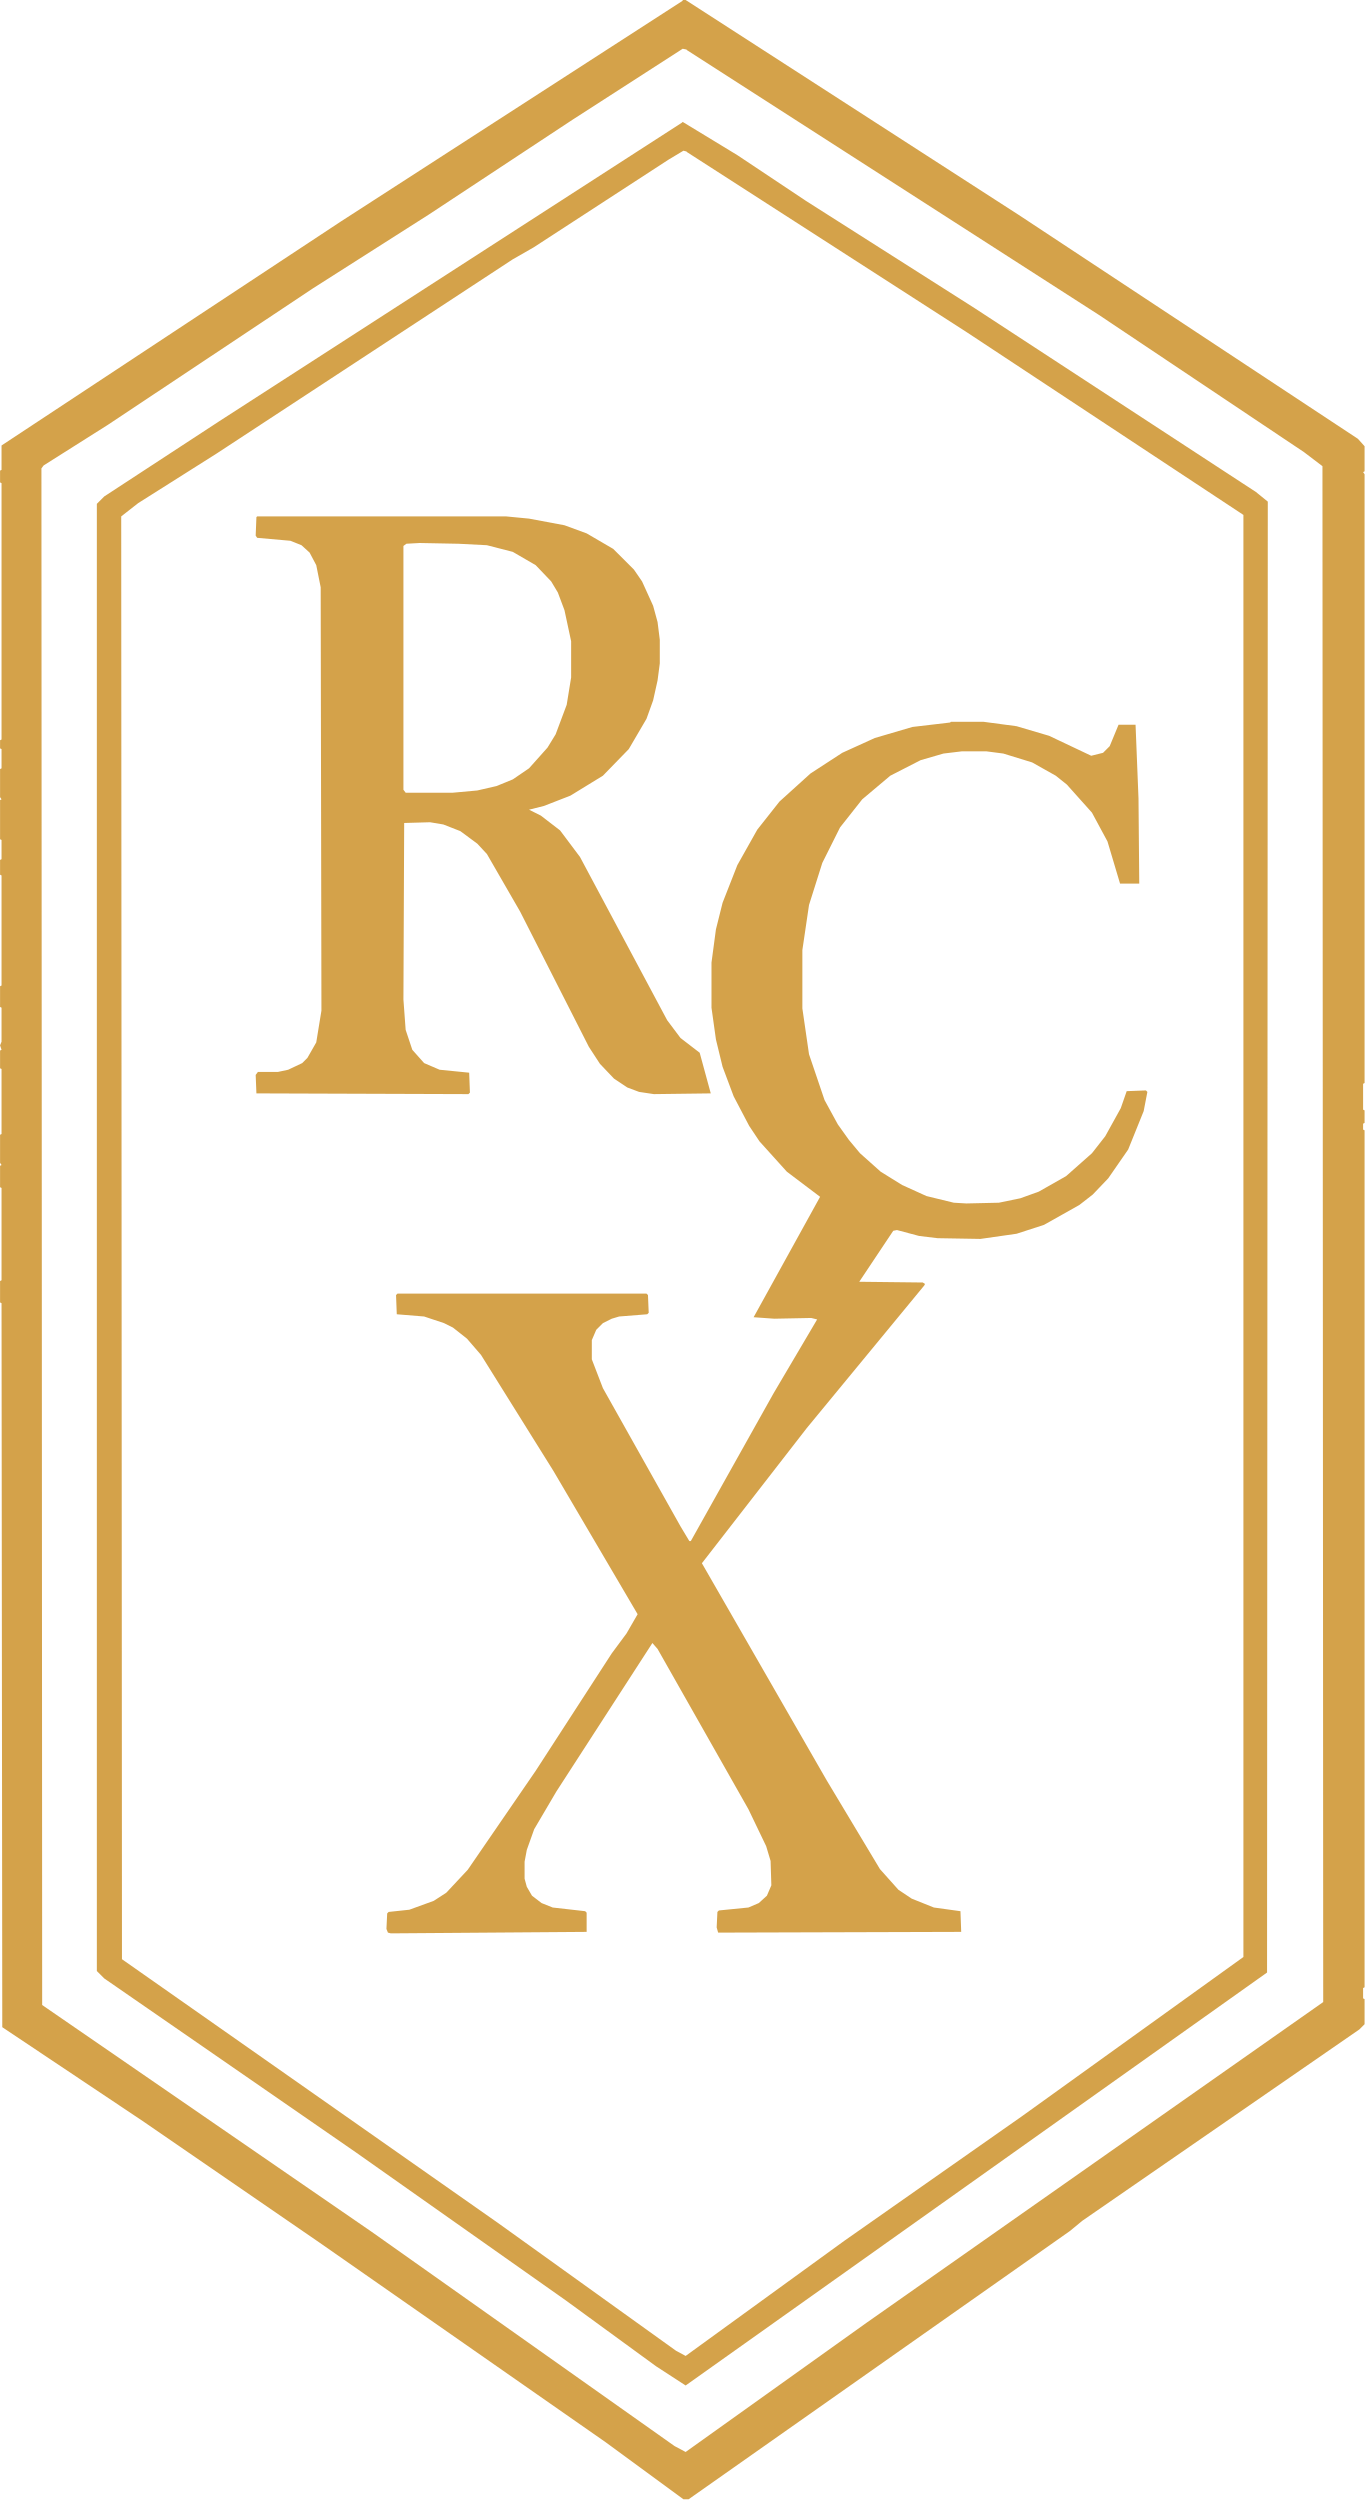
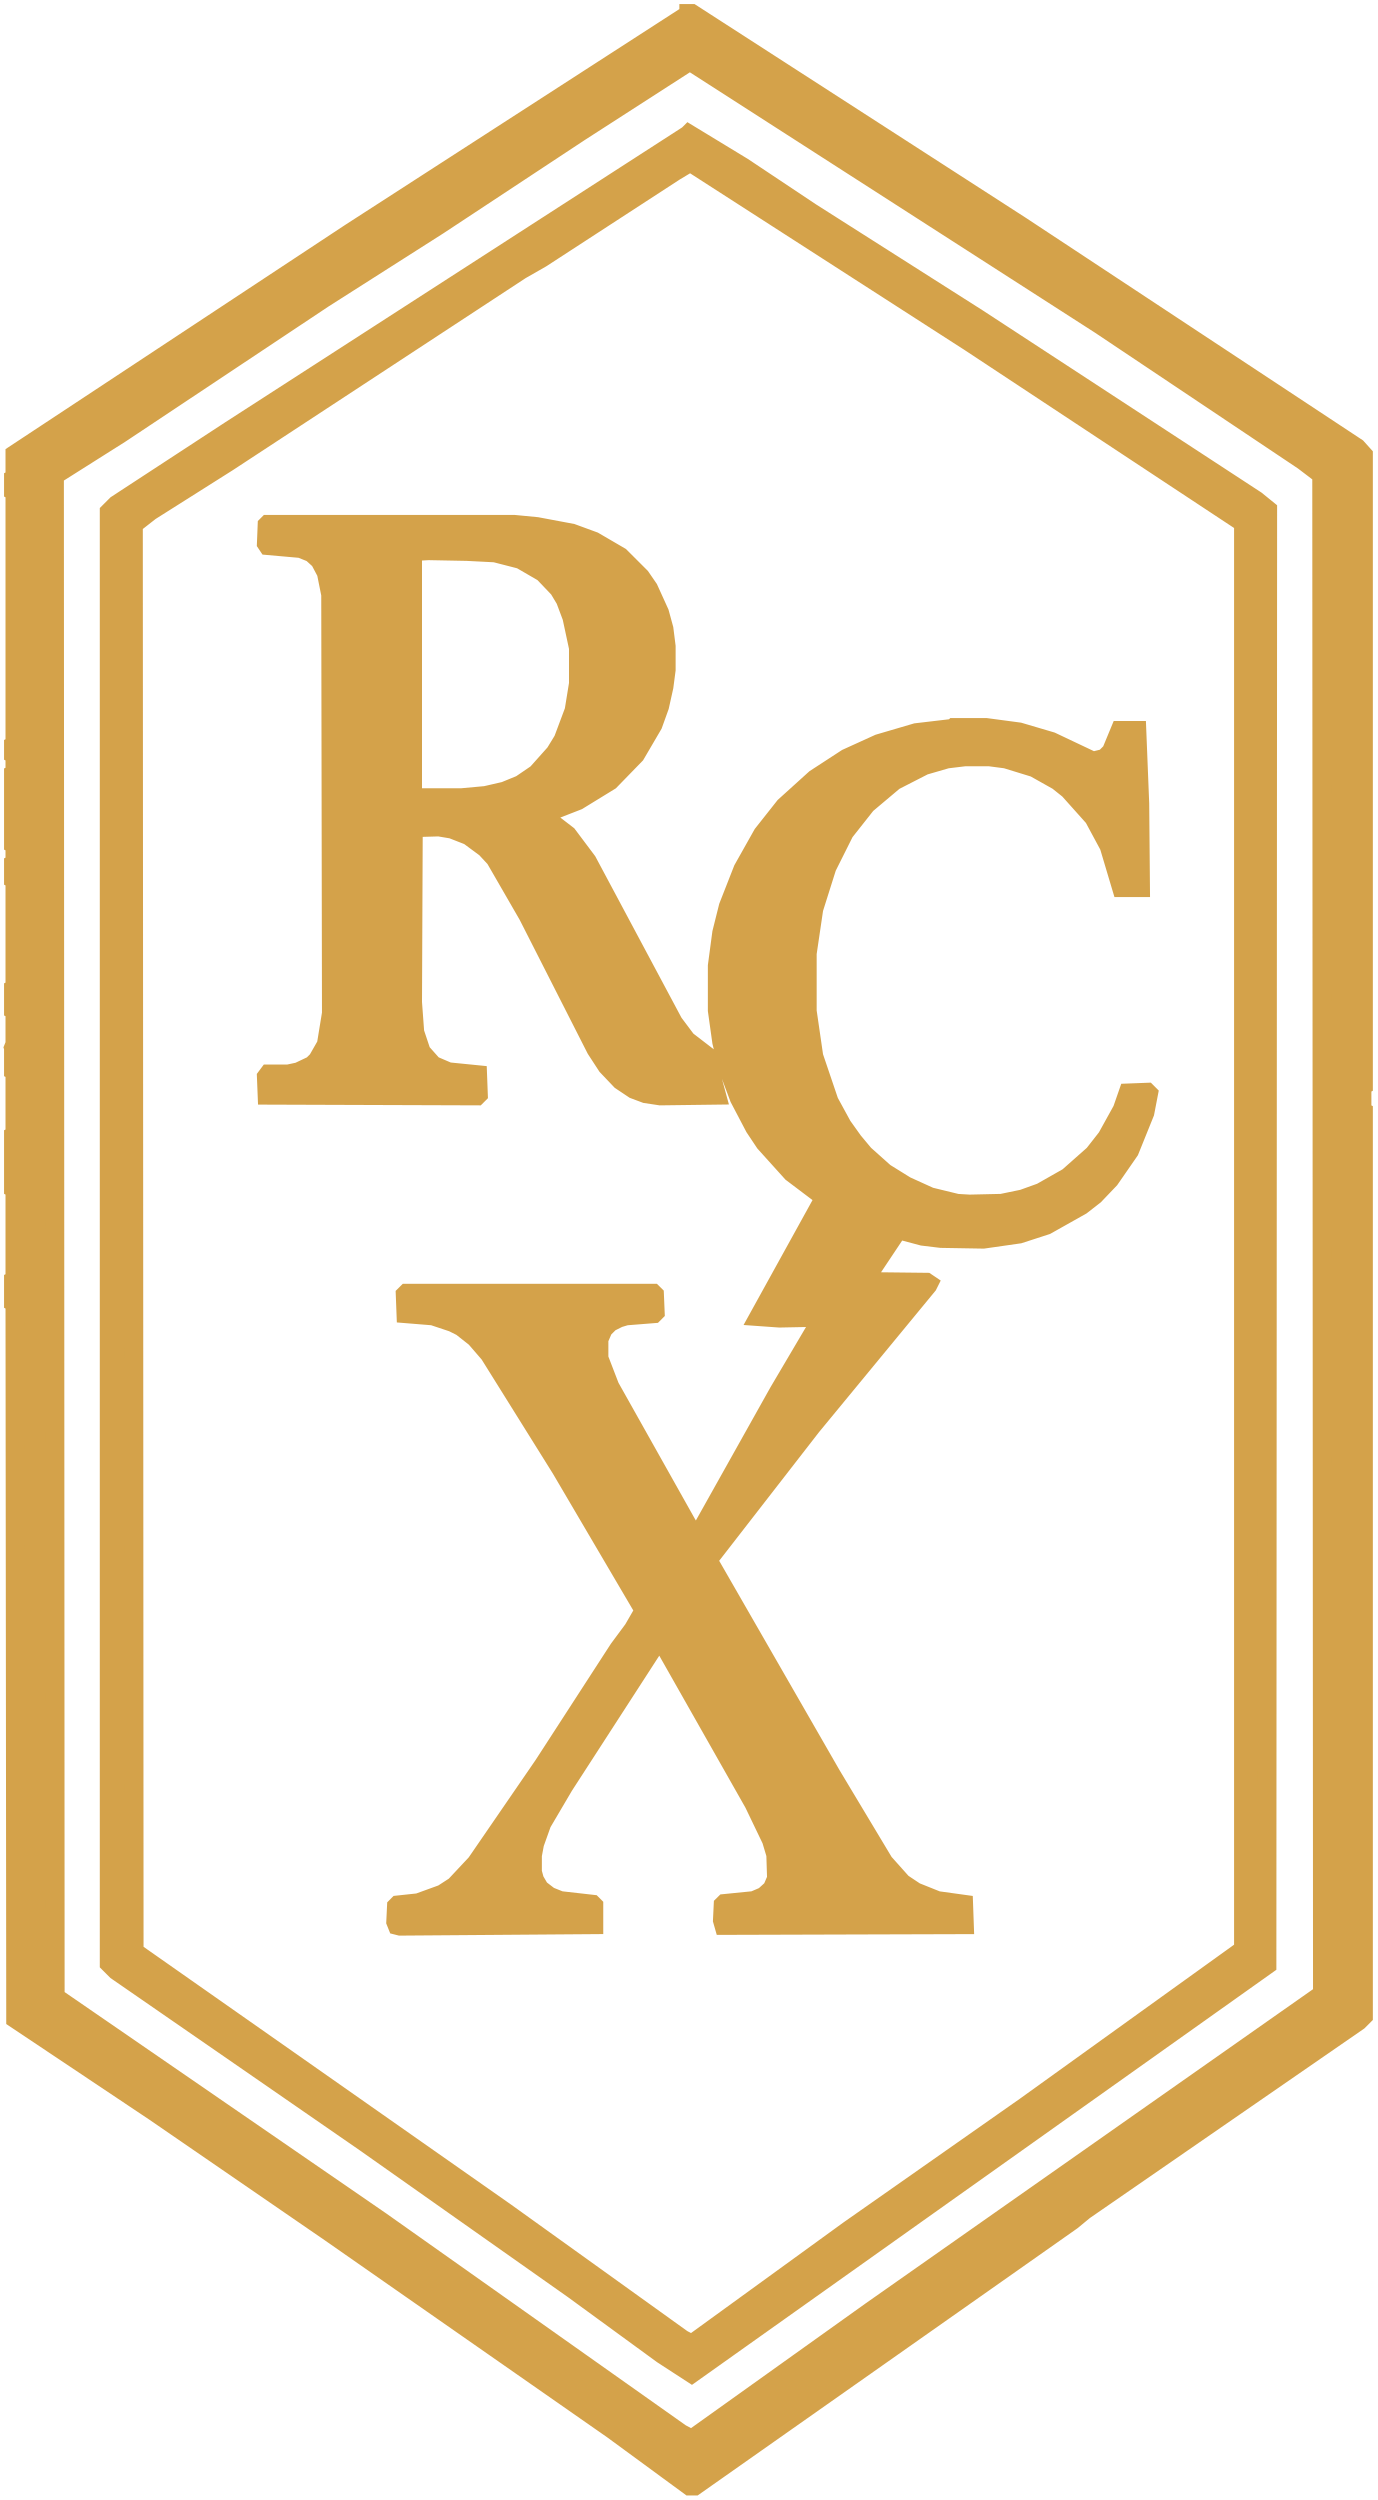
- <svg xmlns="http://www.w3.org/2000/svg" viewBox="0 0 1000 1831.17" width="1000" height="1831" fill="currentColor" color="#D4A24A">
-   <path fill="currentColor" fill-rule="evenodd" d="M500.00 0.00L502.16 0.00L746.21 157.47L994.59 321.43L999.46 326.84L999.46 345.24L998.38 345.78L999.46 347.40L999.46 793.29L998.38 793.83L998.38 812.77L999.46 813.31L999.46 822.51L998.38 823.05L998.38 827.38L999.46 827.92L999.46 1455.63L998.38 1456.17L998.38 1463.74L999.46 1464.29L999.46 1482.68L995.67 1486.47L792.75 1626.62L783.55 1634.20L504.33 1830.63L500.54 1830.63L443.72 1788.96L234.31 1642.86L104.44 1553.57L1.62 1484.85L1.08 954.55L0.00 954.00L0.00 938.31L1.08 937.77L1.08 870.13L0.00 869.59L0.00 853.90L1.08 853.35L0.00 851.73L0.00 831.17L1.08 830.63L1.08 783.01L0.00 782.47L0.00 769.48L1.08 768.94L0.00 765.69L1.08 762.99L1.08 738.10L0.00 737.55L0.00 722.40L1.08 721.86L1.08 641.23L0.00 640.69L0.00 629.87L1.08 629.33L1.08 615.26L0.00 614.72L0.00 586.04L1.08 585.50L0.00 583.87L0.00 563.31L1.08 562.77L1.08 548.70L0.00 548.16L0.00 542.21L1.08 541.67L1.08 353.90L0.00 353.35L0.00 344.70L1.08 344.16L1.08 326.30L249.46 162.34L500.00 0.54ZM502.71 36.26L500.00 35.71L419.37 87.66L314.39 156.93L229.44 211.04L79.00 311.15L31.93 340.91L30.30 343.07L30.84 1468.61L272.19 1634.74L494.05 1791.67L502.16 1796.00L634.74 1701.30L969.16 1466.45L968.61 341.45L955.09 331.17L804.65 230.52L503.25 36.80ZM500.00 89.29L540.04 113.64L590.37 147.19L713.74 225.65L919.91 360.39L928.57 367.42L928.03 1444.81L502.16 1747.29L480.52 1733.23L414.50 1685.06L260.28 1576.30L76.30 1449.13L70.89 1443.72L70.89 369.05L76.30 363.64L160.71 308.44L499.46 89.83ZM502.71 110.93L500.54 110.39L489.72 116.88L390.69 181.28L375.54 189.94L158.55 332.25L101.19 368.51L88.74 378.25L89.29 1435.06L364.72 1628.25L495.13 1721.86L502.16 1725.65L618.51 1641.23L748.92 1549.78L910.71 1433.44L910.71 377.16L708.33 243.51L503.25 111.47ZM188.31 378.25L370.67 378.25L387.45 379.87L413.42 384.74L429.65 390.69L449.13 402.06L464.29 417.21L470.24 425.87L478.35 443.72L481.60 455.63L483.23 468.61L483.23 485.93L481.60 498.38L478.35 512.99L473.48 526.52L460.50 548.70L441.56 568.18L417.75 582.79L398.27 590.37L387.45 593.07L396.10 597.40L410.17 608.23L424.78 627.71L488.64 747.29L498.38 760.28L512.45 771.10L520.56 800.87L478.90 801.41L468.07 799.78L459.42 796.54L449.68 790.04L439.39 779.22L431.28 766.77L380.95 667.75L356.60 625.54L349.57 617.97L337.12 608.77L324.68 603.90L314.94 602.27L296.00 602.81L295.45 732.14L297.08 754.33L301.95 768.94L310.61 778.68L321.97 783.55L343.61 785.71L344.16 800.32L343.07 801.41L187.77 800.87L187.23 787.34L188.85 785.17L203.46 785.17L211.04 783.55L221.32 778.68L225.11 774.89L231.60 763.53L235.39 740.26L234.85 430.19L231.60 413.96L226.73 404.76L220.78 399.35L212.66 396.10L188.31 393.94L187.23 392.32L187.77 378.79ZM334.96 398.27L307.36 397.73L297.62 398.27L295.45 399.89L295.45 578.46L297.08 580.63L331.71 580.63L349.57 579.00L363.64 575.76L375.54 570.89L387.45 562.77L400.97 547.62L406.93 537.88L415.04 516.23L418.29 496.21L418.29 469.70L413.42 446.97L408.55 433.98L403.68 425.87L392.32 413.96L375.54 404.22L356.60 399.35L335.50 398.27ZM696.43 528.68L720.24 528.68L744.59 531.93L768.40 538.96L799.24 553.57L807.90 551.41L812.77 546.54L819.26 530.84L831.71 530.84L833.87 584.96L834.42 647.19L820.35 647.19L811.15 616.34L799.78 595.24L781.39 574.68L773.27 568.18L755.95 558.44L734.85 551.95L722.40 550.32L704.55 550.32L691.02 551.95L674.24 556.82L652.06 568.18L631.49 585.50L615.26 606.06L602.27 632.03L592.53 662.88L587.66 695.89L587.66 738.64L592.53 772.19L603.90 805.74L613.64 823.59L621.75 834.96L629.87 844.70L645.02 858.23L660.71 867.97L678.57 876.08L698.59 880.95L707.79 881.49L731.60 880.95L747.29 877.71L760.82 872.84L780.84 861.47L799.78 844.70L809.52 832.25L820.89 811.69L825.22 799.24L839.29 798.70L840.37 799.78L837.66 813.85L826.30 841.99L811.69 863.10L800.32 875.00L790.58 882.58L764.61 897.19L744.59 903.68L718.07 907.47L686.69 906.93L673.16 905.30L656.93 900.97L654.22 901.52L629.33 938.85L675.87 939.39L677.49 940.48L676.95 941.56L590.91 1046.00L514.07 1145.02L605.52 1304.11L644.48 1369.05L658.01 1384.20L667.75 1390.69L683.98 1397.19L703.46 1399.89L704.00 1415.04L525.97 1415.58L524.89 1411.80L525.43 1400.43L526.52 1399.35L548.16 1397.19L555.74 1393.94L561.69 1388.53L564.94 1380.95L564.39 1363.10L561.15 1352.27L548.16 1325.22L481.60 1207.79L477.81 1203.46L407.47 1312.23L391.23 1339.83L385.82 1354.98L384.20 1363.64L384.20 1376.08L385.82 1382.03L389.61 1388.53L396.65 1393.94L404.76 1397.19L428.57 1399.89L429.65 1400.97L429.65 1415.04L286.26 1416.13L284.09 1415.58L283.01 1412.88L283.55 1401.52L284.63 1400.43L299.78 1398.81L317.64 1392.32L326.84 1386.36L342.53 1369.59L392.32 1297.08L448.05 1211.04L458.87 1196.43L466.99 1182.36L405.30 1077.38L352.27 992.42L341.99 980.52L331.71 972.40L325.22 969.16L310.61 964.29L290.58 962.66L290.04 948.59L291.13 947.51L473.48 947.51L474.57 948.59L475.11 961.58L474.03 962.66L453.46 964.29L448.05 965.91L441.56 969.16L436.69 974.03L433.44 981.60L433.44 995.67L441.56 1016.77L498.38 1117.97L504.87 1128.79L505.95 1128.79L566.56 1020.56L598.48 966.45L594.16 965.37L567.10 965.91L551.95 964.83L600.65 876.62L576.30 858.23L556.28 836.04L548.70 824.68L537.34 803.03L529.22 781.39L524.35 761.36L521.10 738.10L521.10 705.09L524.35 680.74L529.22 661.26L540.04 633.66L554.65 607.68L570.89 587.12L593.61 566.56L616.88 551.41L640.69 540.58L668.29 532.47L695.89 529.22Z" />
+ <svg xmlns="http://www.w3.org/2000/svg" viewBox="-10 -10 1020 1851" width="1020" height="1851">
+   <g fill="#D4A24A" color="#D4A24A">
+     <path stroke="#D4A24A" stroke-width="14" stroke-linejoin="miter" stroke-miterlimit="2" fill="currentColor" fill-rule="evenodd" d="M500.00 0.00L502.16 0.00L746.21 157.47L994.59 321.43L999.46 326.84L999.46 345.24L998.38 345.78L999.46 347.40L999.46 793.29L998.38 793.83L998.38 812.77L999.46 813.31L999.46 822.51L998.38 823.05L998.38 827.38L999.46 827.92L999.46 1455.63L998.38 1456.17L998.38 1463.74L999.46 1464.29L999.46 1482.68L995.67 1486.47L792.75 1626.62L783.55 1634.20L504.33 1830.63L500.54 1830.63L443.72 1788.96L234.31 1642.86L104.44 1553.57L1.62 1484.85L1.08 954.55L0.00 954.00L0.00 938.31L1.08 937.77L1.08 870.13L0.00 869.59L0.00 853.90L1.08 853.35L0.00 851.73L0.00 831.17L1.08 830.63L1.08 783.01L0.00 782.47L0.00 769.48L1.08 768.94L0.00 765.69L1.08 762.99L1.08 738.10L0.00 737.55L0.00 722.40L1.08 721.86L1.08 641.23L0.00 640.69L0.00 629.87L1.08 629.33L1.08 615.26L0.00 614.72L0.00 586.04L1.08 585.50L0.00 583.87L0.00 563.31L1.08 562.77L1.08 548.70L0.00 548.16L0.00 542.21L1.08 541.67L1.08 353.90L0.00 353.35L0.00 344.70L1.08 344.16L1.08 326.30L249.46 162.34L500.00 0.54ZM502.71 36.26L500.00 35.71L419.37 87.66L314.39 156.93L229.44 211.04L79.00 311.15L31.93 340.91L30.30 343.07L30.84 1468.61L272.19 1634.74L494.05 1791.67L502.16 1796.00L634.74 1701.30L969.16 1466.45L968.61 341.45L955.09 331.17L804.65 230.52L503.25 36.80ZM500.00 89.29L540.04 113.64L590.37 147.19L713.74 225.65L919.91 360.39L928.57 367.42L928.03 1444.81L502.16 1747.29L480.52 1733.23L414.50 1685.06L260.28 1576.30L76.30 1449.13L70.89 1443.72L70.89 369.05L76.30 363.64L160.71 308.44L499.46 89.83ZM502.71 110.93L500.54 110.39L489.72 116.88L390.69 181.28L375.54 189.94L158.55 332.25L101.19 368.51L88.74 378.25L89.29 1435.06L364.72 1628.25L495.13 1721.86L502.16 1725.65L618.51 1641.23L748.92 1549.78L910.71 1433.44L910.71 377.16L708.33 243.51L503.25 111.47ZM188.31 378.25L370.67 378.25L387.45 379.87L413.42 384.74L429.65 390.69L449.13 402.06L464.29 417.21L470.24 425.87L478.35 443.72L481.60 455.63L483.23 468.61L483.23 485.93L481.60 498.38L478.35 512.99L473.48 526.52L460.50 548.70L441.56 568.18L417.75 582.79L398.27 590.37L387.45 593.07L396.10 597.40L410.17 608.23L424.78 627.71L488.64 747.29L498.38 760.28L512.45 771.10L520.56 800.87L478.90 801.41L468.07 799.78L459.42 796.54L449.68 790.04L439.39 779.22L431.28 766.77L380.95 667.75L356.60 625.54L349.57 617.97L337.12 608.77L324.68 603.90L314.94 602.27L296.00 602.81L295.45 732.14L297.08 754.33L301.95 768.94L310.61 778.68L321.97 783.55L343.61 785.71L344.16 800.32L343.07 801.41L187.77 800.87L187.23 787.34L188.85 785.17L203.46 785.17L211.04 783.55L221.32 778.68L225.11 774.89L231.60 763.53L235.39 740.26L234.85 430.19L231.60 413.96L226.73 404.76L220.78 399.35L212.66 396.10L188.31 393.94L187.23 392.32L187.77 378.79ZM334.96 398.27L307.36 397.73L297.62 398.27L295.45 399.89L295.45 578.46L297.08 580.63L331.71 580.63L349.57 579.00L363.64 575.76L375.54 570.89L387.45 562.77L400.97 547.62L406.93 537.88L415.04 516.23L418.29 496.21L418.29 469.70L413.42 446.97L408.55 433.98L403.68 425.87L392.32 413.96L375.54 404.22L356.60 399.35L335.50 398.27ZM696.43 528.68L720.24 528.68L744.59 531.93L768.40 538.96L799.24 553.57L807.90 551.41L812.77 546.54L819.26 530.84L831.71 530.84L833.87 584.96L834.42 647.19L820.35 647.19L811.15 616.34L799.78 595.24L781.39 574.68L773.27 568.18L755.95 558.44L734.85 551.95L722.40 550.32L704.55 550.32L691.02 551.95L674.24 556.82L652.06 568.18L631.49 585.50L615.26 606.06L602.27 632.03L592.53 662.88L587.66 695.89L587.66 738.64L592.53 772.19L603.90 805.74L613.64 823.59L621.75 834.96L629.87 844.70L645.02 858.23L660.71 867.97L678.57 876.08L698.59 880.95L707.79 881.49L731.60 880.95L747.29 877.71L760.82 872.84L780.84 861.47L799.78 844.70L809.52 832.25L820.89 811.69L825.22 799.24L839.29 798.70L840.37 799.78L837.66 813.85L826.30 841.99L811.69 863.10L800.32 875.00L790.58 882.58L764.61 897.19L744.59 903.68L718.07 907.47L686.69 906.93L673.16 905.30L656.93 900.97L654.22 901.52L629.33 938.85L675.87 939.39L677.49 940.48L676.95 941.56L590.91 1046.00L514.07 1145.02L605.52 1304.11L644.48 1369.05L658.01 1384.20L667.75 1390.69L683.98 1397.19L703.46 1399.89L704.00 1415.04L525.97 1415.58L524.89 1411.80L525.43 1400.43L526.52 1399.35L548.16 1397.19L555.74 1393.94L561.69 1388.53L564.94 1380.95L564.39 1363.10L561.15 1352.27L548.16 1325.22L481.60 1207.79L477.81 1203.46L407.47 1312.23L391.23 1339.83L385.82 1354.98L384.20 1363.64L384.20 1376.08L385.82 1382.03L389.61 1388.53L396.65 1393.94L404.76 1397.19L428.57 1399.89L429.65 1400.97L429.65 1415.04L286.26 1416.13L284.09 1415.58L283.01 1412.88L283.55 1401.52L284.63 1400.43L299.78 1398.81L317.64 1392.32L326.84 1386.36L342.53 1369.59L392.32 1297.08L448.05 1211.04L458.87 1196.43L466.99 1182.36L405.30 1077.38L352.27 992.42L341.99 980.52L331.71 972.40L325.22 969.16L310.61 964.29L290.58 962.66L290.04 948.59L291.13 947.51L473.48 947.51L474.57 948.59L475.11 961.58L474.03 962.66L453.46 964.29L448.05 965.91L441.56 969.16L436.69 974.03L433.44 981.60L433.44 995.67L441.56 1016.77L498.38 1117.97L504.87 1128.79L505.95 1128.79L566.56 1020.56L598.48 966.45L594.16 965.37L567.10 965.91L551.95 964.83L600.65 876.62L576.30 858.23L556.28 836.04L548.70 824.68L537.34 803.03L529.22 781.39L524.35 761.36L521.10 738.10L521.10 705.09L524.35 680.74L529.22 661.26L540.04 633.66L554.65 607.68L570.89 587.12L593.61 566.56L616.88 551.41L640.69 540.58L668.29 532.47L695.89 529.22Z" />
+   </g>
</svg>
